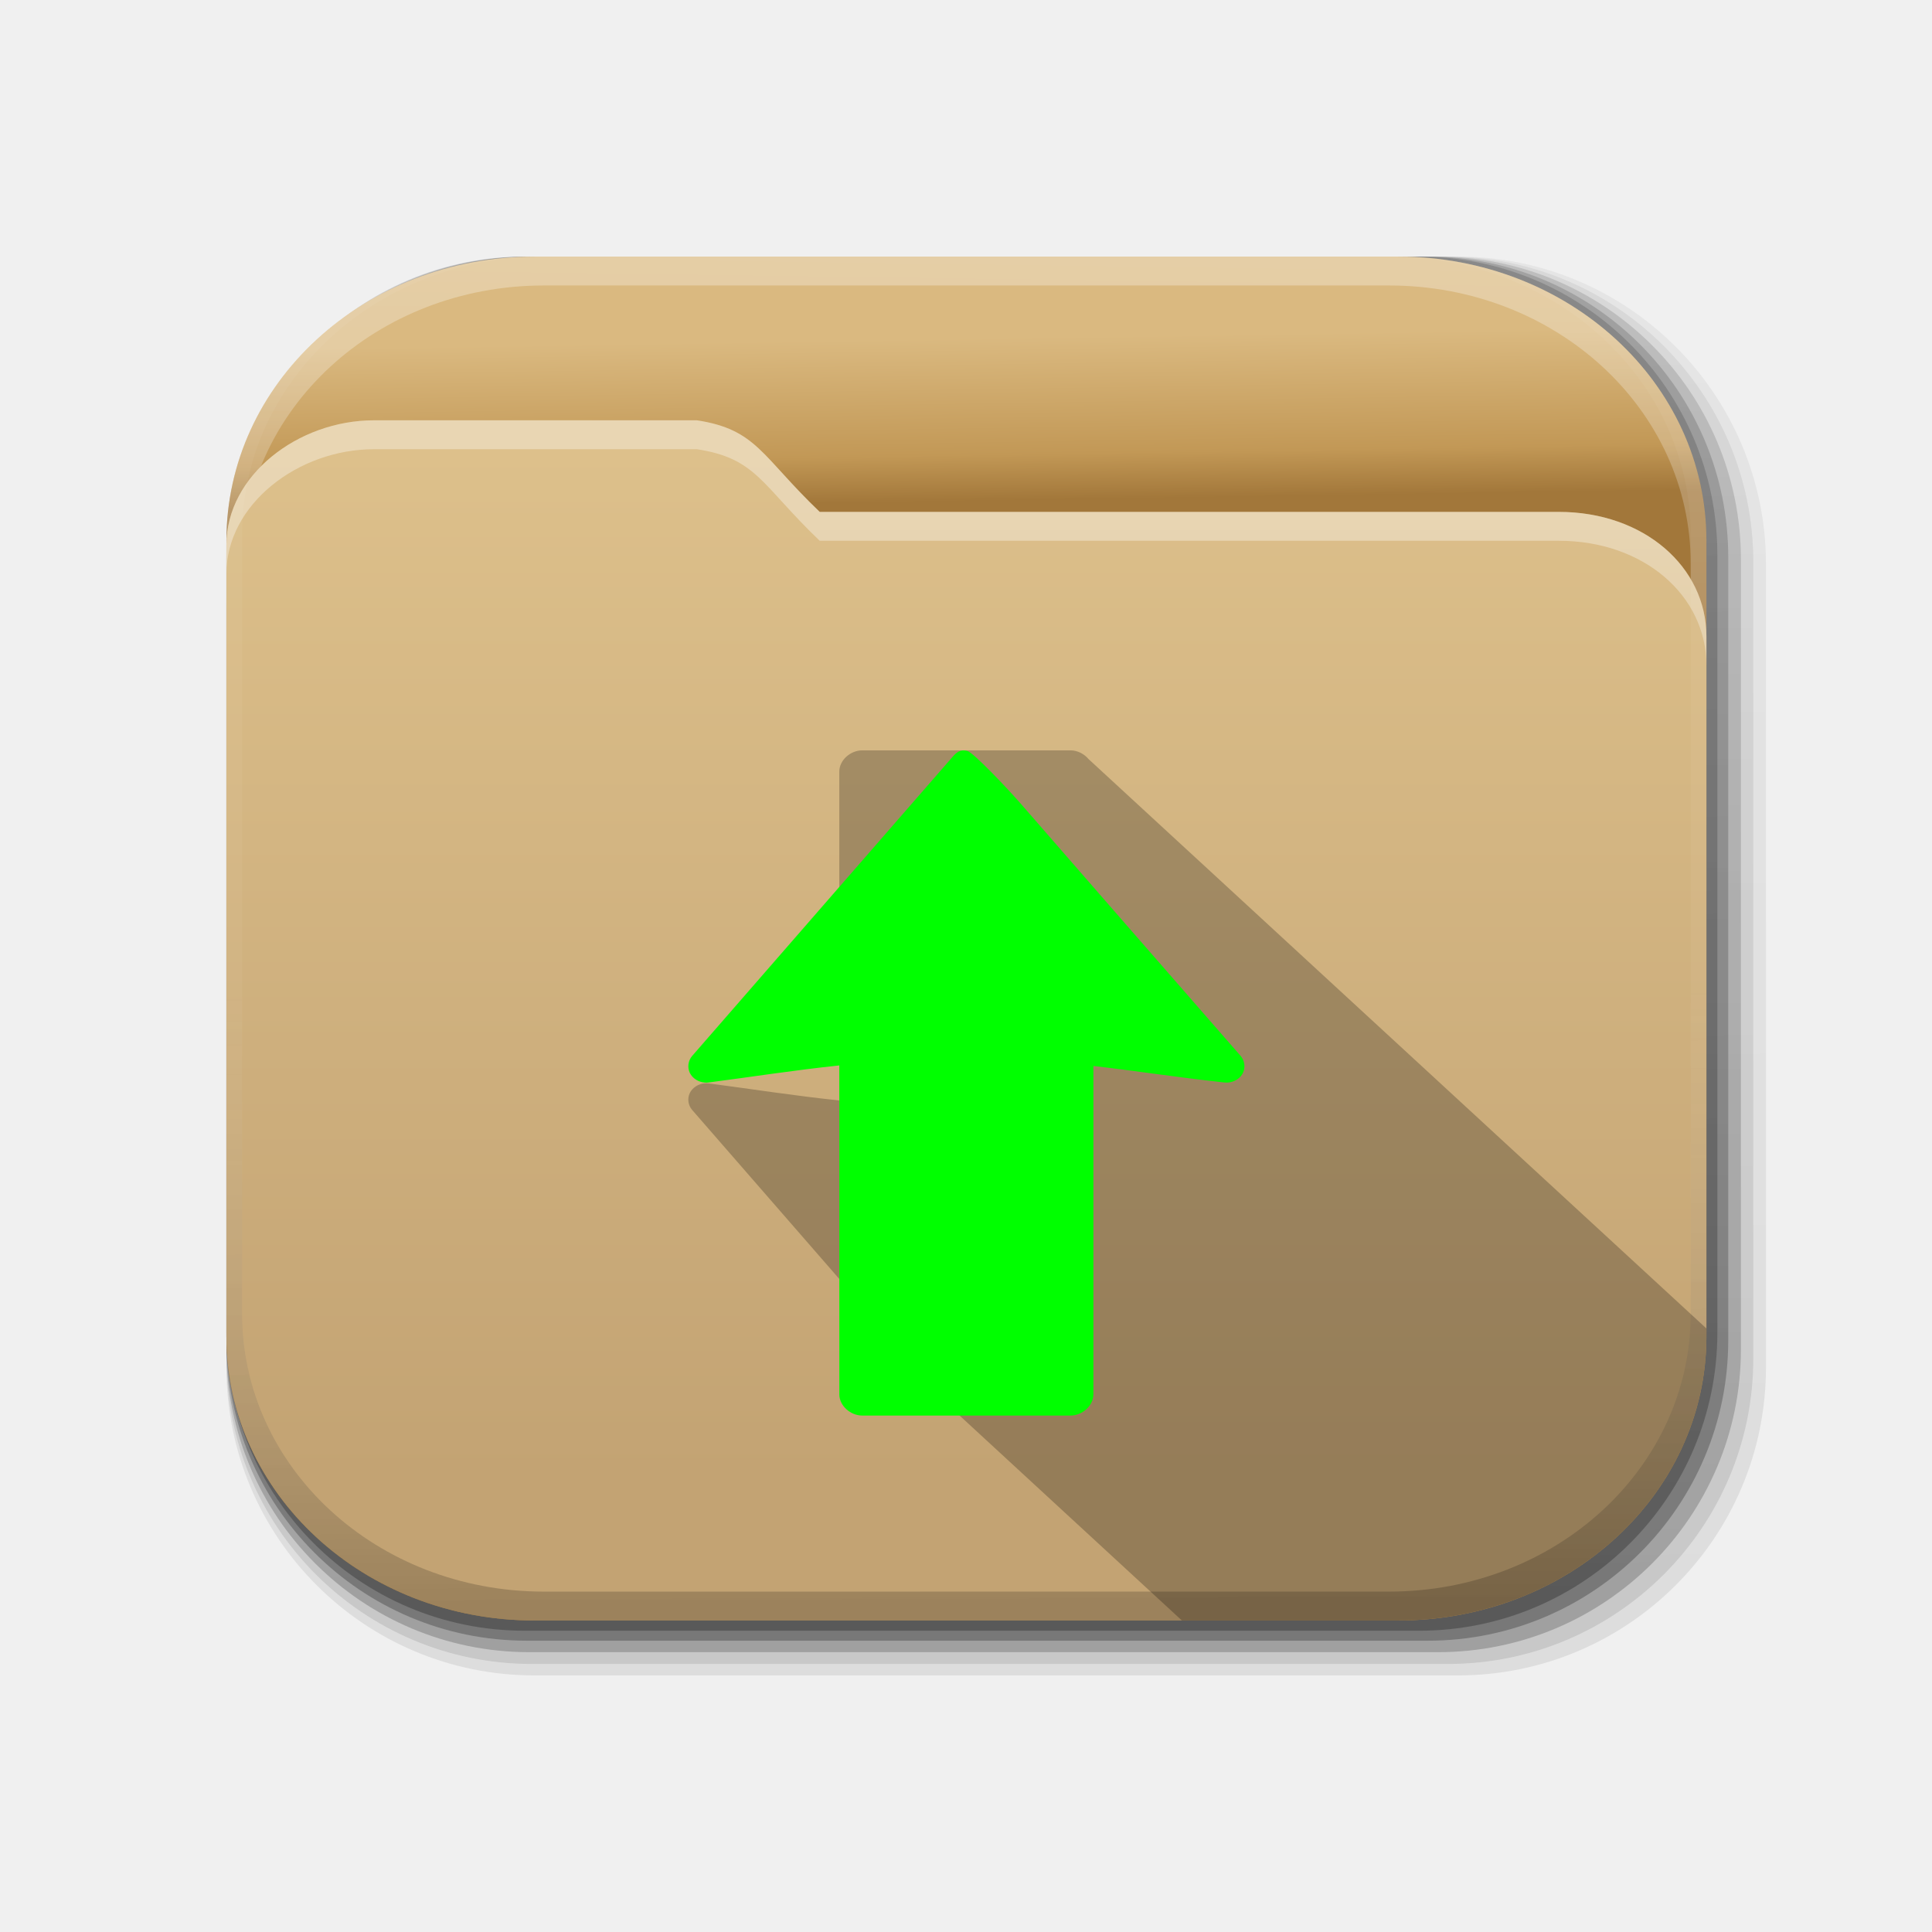
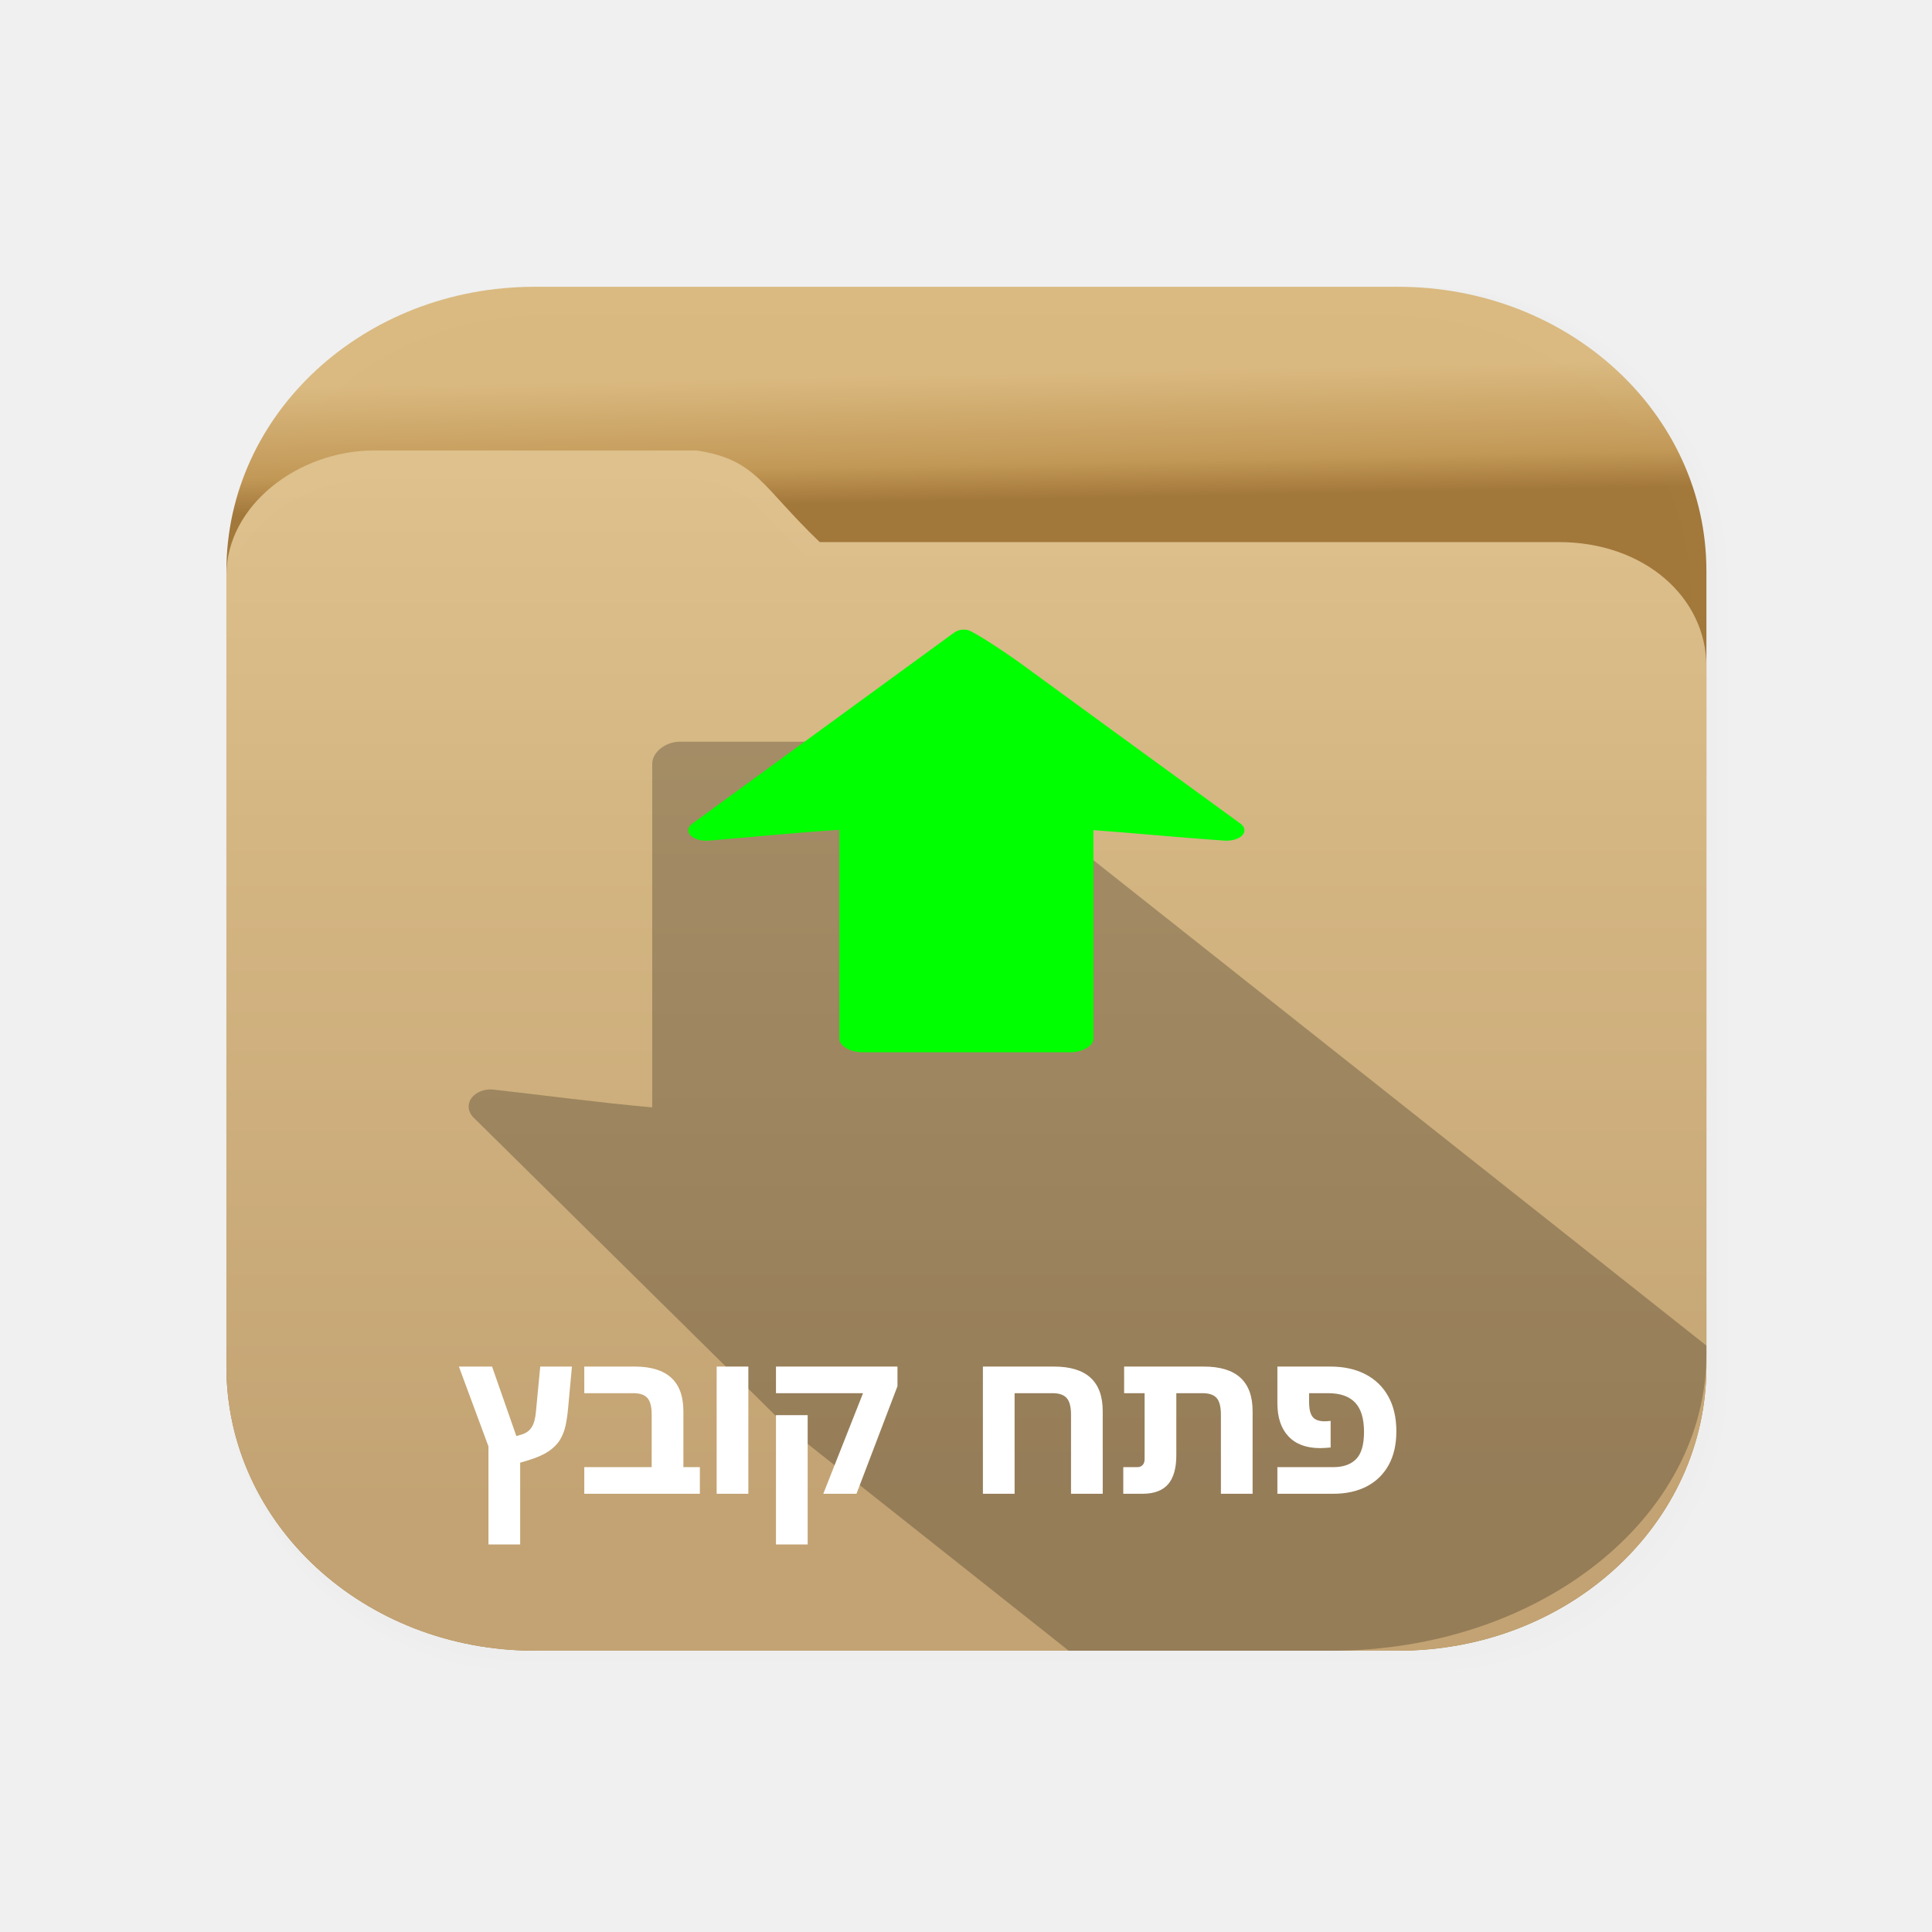
<svg xmlns="http://www.w3.org/2000/svg" style="isolation:isolate" viewBox="0 0 64 64" width="64pt" height="64pt">
  <defs>
-     <clipPath id="_clipPath_5KbUTSRNIJovYiVmT5mYNSkngXCNUdDd">
+     <clipPath id="_clipPath_yxagZ1EiWbWp3GR3PgaeIa26A8Ux7y1p">
      <rect width="64" height="64" />
    </clipPath>
  </defs>
-   <g clip-path="url(#_clipPath_5KbUTSRNIJovYiVmT5mYNSkngXCNUdDd)">
-     <g />
-     <g>
-       <defs>
-         <linearGradient id="_lgradient_17" x1="0.373" y1="0.986" x2="0.361" y2="0.004">
-           <stop offset="0%" style="stop-color:#000000" />
-           <stop offset="100%" style="stop-color:rgba(0,0,0,0.588)" />
-         </linearGradient>
-         <linearGradient id="_lgradient_18" x1="0.373" y1="0.986" x2="0.361" y2="0.004">
-           <stop offset="0%" style="stop-color:#000000" />
-           <stop offset="100%" style="stop-color:rgba(0,0,0,0.588)" />
-         </linearGradient>
-       </defs>
-       <g style="mix-blend-mode:normal;" opacity="0.1">
-         <path d="M 17.616 8.5 L 47.964 8.5 C 53.547 8.5 58.08 13.033 58.08 18.617 L 58.08 45.003 C 58.08 50.587 53.547 55.12 47.964 55.12 L 17.616 55.12 C 12.033 55.12 7.5 50.587 7.5 45.003 L 7.5 18.617 C 7.5 13.033 12.033 8.5 17.616 8.5 Z" style="stroke:none;fill:url(#_lgradient_18);stroke-miterlimit:10;" />
-       </g>
-       <defs>
-         <linearGradient id="_lgradient_19" x1="0.373" y1="0.986" x2="0.361" y2="0.004">
-           <stop offset="0%" style="stop-color:#000000" />
-           <stop offset="100%" style="stop-color:rgba(0,0,0,0.588)" />
-         </linearGradient>
-         <linearGradient id="_lgradient_20" x1="0.373" y1="0.986" x2="0.361" y2="0.004">
-           <stop offset="0%" style="stop-color:#000000" />
-           <stop offset="100%" style="stop-color:rgba(0,0,0,0.588)" />
-         </linearGradient>
-       </defs>
-       <g style="mix-blend-mode:normal;" opacity="0.08">
-         <path d="M 17.7 8.5 L 48.3 8.5 C 53.93 8.5 58.5 13.07 58.5 18.7 L 58.5 45.3 C 58.5 50.93 53.93 55.5 48.3 55.5 L 17.7 55.5 C 12.07 55.5 7.5 50.93 7.5 45.3 L 7.5 18.7 C 7.5 13.07 12.07 8.5 17.7 8.5 Z" style="stroke:none;fill:url(#_lgradient_20);stroke-miterlimit:10;" />
-       </g>
-       <defs>
-         <linearGradient id="_lgradient_21" x1="0.373" y1="0.986" x2="0.361" y2="0.004">
-           <stop offset="0%" style="stop-color:#000000" />
-           <stop offset="100%" style="stop-color:rgba(0,0,0,0.588)" />
-         </linearGradient>
-         <linearGradient id="_lgradient_22" x1="0.373" y1="0.986" x2="0.361" y2="0.004">
-           <stop offset="0%" style="stop-color:#000000" />
-           <stop offset="100%" style="stop-color:rgba(0,0,0,0.588)" />
-         </linearGradient>
-       </defs>
-       <g style="mix-blend-mode:normal;" opacity="0.2">
-         <path d="M 17.534 8.5 L 47.636 8.5 C 53.174 8.5 57.67 12.996 57.67 18.533 L 57.67 44.697 C 57.67 50.234 53.174 54.73 47.636 54.73 L 17.534 54.73 C 11.996 54.73 7.5 50.234 7.5 44.697 L 7.5 18.533 C 7.5 12.996 11.996 8.5 17.534 8.5 Z" style="stroke:none;fill:url(#_lgradient_22);stroke-miterlimit:10;" />
-       </g>
-       <defs>
-         <linearGradient id="_lgradient_23" x1="0.373" y1="0.986" x2="0.361" y2="0.004">
-           <stop offset="0%" style="stop-color:#000000" />
-           <stop offset="100%" style="stop-color:rgba(0,0,0,0.588)" />
-         </linearGradient>
-         <linearGradient id="_lgradient_24" x1="0.373" y1="0.986" x2="0.361" y2="0.004">
-           <stop offset="0%" style="stop-color:#000000" />
-           <stop offset="100%" style="stop-color:rgba(0,0,0,0.588)" />
-         </linearGradient>
-       </defs>
-       <g style="mix-blend-mode:normal;" opacity="0.25">
-         <path d="M 17.45 8.5 L 47.3 8.5 C 52.792 8.5 57.25 12.959 57.25 18.45 L 57.25 44.4 C 57.25 49.891 52.792 54.35 47.3 54.35 L 17.45 54.35 C 11.958 54.35 7.5 49.891 7.5 44.4 L 7.5 18.45 C 7.5 12.959 11.958 8.5 17.45 8.5 Z" style="stroke:none;fill:url(#_lgradient_24);stroke-miterlimit:10;" />
-       </g>
-       <defs>
-         <linearGradient id="_lgradient_25" x1="0.373" y1="0.986" x2="0.361" y2="0.004">
-           <stop offset="0%" style="stop-color:#000000" />
-           <stop offset="100%" style="stop-color:rgba(0,0,0,0.588)" />
-         </linearGradient>
-         <linearGradient id="_lgradient_26" x1="0.373" y1="0.986" x2="0.361" y2="0.004">
-           <stop offset="0%" style="stop-color:#000000" />
-           <stop offset="100%" style="stop-color:rgba(0,0,0,0.588)" />
-         </linearGradient>
-       </defs>
-       <g style="mix-blend-mode:normal;" opacity="0.25">
-         <path d="M 17.378 8.5 L 47.012 8.5 C 52.464 8.5 56.89 12.926 56.89 18.379 L 56.89 44.141 C 56.89 49.594 52.464 54.02 47.012 54.02 L 17.378 54.02 C 11.926 54.02 7.5 49.594 7.5 44.141 L 7.5 18.379 C 7.5 12.926 11.926 8.5 17.378 8.5 Z" style="stroke:none;fill:url(#_lgradient_26);stroke-miterlimit:10;" />
+   <g clip-path="url(#_clipPath_yxagZ1EiWbWp3GR3PgaeIa26A8Ux7y1p)">
+     <clipPath id="_clipPath_c0QPFYhWx8YOla46pOUKAlvOP23NWNmK">
+       <rect x="0" y="-1" width="64" height="64" transform="matrix(1,0,0,1,0,0)" fill="rgb(255,255,255)" />
+     </clipPath>
+     <g clip-path="url(#_clipPath_c0QPFYhWx8YOla46pOUKAlvOP23NWNmK)">
+       <g>
+         <clipPath id="_clipPath_tGD3dJQAliHpsexxGBowM4COV4oTslGb">
+           <rect x="0" y="1" width="64" height="64" transform="matrix(1,0,0,1,0,0)" fill="rgb(255,255,255)" />
+         </clipPath>
+         <g clip-path="url(#_clipPath_tGD3dJQAliHpsexxGBowM4COV4oTslGb)">
+           <g>
+             <g>
+               <clipPath id="_clipPath_zVrPjPvYaA6un4GBNXR0p3K7PGBDpXU4">
+                 <rect x="0" y="1" width="64" height="64" transform="matrix(1,0,0,1,0,0)" fill="rgb(255,255,255)" />
+               </clipPath>
+               <g clip-path="url(#_clipPath_zVrPjPvYaA6un4GBNXR0p3K7PGBDpXU4)">
+                 <g>
+                   <g>
+                     <g>
+                       <g>
+                         <g style="opacity:0.1;">
+                           <g style="opacity:0.1;">
+                             <g style="opacity:0.1;">
+                               <g opacity="0.1">
+                                 <linearGradient id="_lgradient_36" x1="0" y1="0.5" x2="0.013" y2="1.349" gradientTransform="matrix(50.58,0,0,46.62,7.5,9.5)" gradientUnits="userSpaceOnUse">
+                                   <stop offset="0.186%" stop-opacity="0.588" style="stop-color:rgb(0,0,0)" />
+                                   <stop offset="98.447%" stop-opacity="1" style="stop-color:rgb(0,0,0)" />
+                                 </linearGradient>
+                                 <path d=" M 17.616 9.5 L 47.964 9.5 C 53.547 9.5 58.08 14.033 58.08 19.617 L 58.08 46.003 C 58.08 51.587 53.547 56.12 47.964 56.12 L 17.616 56.12 C 12.033 56.12 7.5 51.587 7.5 46.003 L 7.5 19.617 C 7.5 14.033 12.033 9.5 17.616 9.5 Z " fill="url(#_lgradient_36)" />
+                               </g>
+                             </g>
+                           </g>
+                         </g>
+                         <g style="opacity:0.08;">
+                           <g style="opacity:0.08;">
+                             <g style="opacity:0.08;">
+                               <g opacity="0.08">
+                                 <linearGradient id="_lgradient_37" x1="0" y1="0.5" x2="0.013" y2="1.349" gradientTransform="matrix(51,0,0,47,7.5,9.5)" gradientUnits="userSpaceOnUse">
+                                   <stop offset="0.186%" stop-opacity="0.588" style="stop-color:rgb(0,0,0)" />
+                                   <stop offset="98.447%" stop-opacity="1" style="stop-color:rgb(0,0,0)" />
+                                 </linearGradient>
+                                 <path d=" M 17.7 9.5 L 48.3 9.5 C 53.93 9.5 58.5 14.07 58.5 19.7 L 58.5 46.3 C 58.5 51.93 53.93 56.5 48.3 56.5 L 17.7 56.5 C 12.07 56.5 7.5 51.93 7.5 46.3 L 7.5 19.7 C 7.5 14.07 12.07 9.5 17.7 9.5 Z " fill="url(#_lgradient_37)" />
+                               </g>
+                             </g>
+                           </g>
+                         </g>
+                         <g style="opacity:0.2;">
+                           <g style="opacity:0.2;">
+                             <g style="opacity:0.2;">
+                               <g opacity="0.2">
+                                 <linearGradient id="_lgradient_38" x1="0" y1="0.5" x2="0.013" y2="1.349" gradientTransform="matrix(50.17,0,0,46.23,7.5,9.5)" gradientUnits="userSpaceOnUse">
+                                   <stop offset="0.186%" stop-opacity="0.588" style="stop-color:rgb(0,0,0)" />
+                                   <stop offset="98.447%" stop-opacity="1" style="stop-color:rgb(0,0,0)" />
+                                 </linearGradient>
+                                 <path d=" M 17.534 9.5 L 47.636 9.5 C 53.174 9.5 57.67 13.996 57.67 19.533 L 57.67 45.697 C 57.67 51.234 53.174 55.73 47.636 55.73 L 17.534 55.73 C 11.996 55.73 7.5 51.234 7.5 45.697 L 7.5 19.533 C 7.5 13.996 11.996 9.5 17.534 9.5 Z " fill="url(#_lgradient_38)" />
+                               </g>
+                             </g>
+                           </g>
+                         </g>
+                         <g style="opacity:0.25;">
+                           <g style="opacity:0.25;">
+                             <g style="opacity:0.25;">
+                               <g opacity="0.25">
+                                 <linearGradient id="_lgradient_39" x1="0" y1="0.5" x2="0.013" y2="1.349" gradientTransform="matrix(49.75,0,0,45.85,7.5,9.5)" gradientUnits="userSpaceOnUse">
+                                   <stop offset="0.186%" stop-opacity="0.588" style="stop-color:rgb(0,0,0)" />
+                                   <stop offset="98.447%" stop-opacity="1" style="stop-color:rgb(0,0,0)" />
+                                 </linearGradient>
+                                 <path d=" M 17.45 9.5 L 47.3 9.5 C 52.792 9.5 57.25 13.959 57.25 19.45 L 57.25 45.4 C 57.25 50.891 52.792 55.35 47.3 55.35 L 17.45 55.35 C 11.958 55.35 7.5 50.891 7.5 45.4 L 7.5 19.45 C 7.5 13.959 11.958 9.5 17.45 9.5 Z " fill="url(#_lgradient_39)" />
+                               </g>
+                             </g>
+                           </g>
+                         </g>
+                         <g style="opacity:0.25;">
+                           <g style="opacity:0.25;">
+                             <g style="opacity:0.25;">
+                               <g opacity="0.25">
+                                 <linearGradient id="_lgradient_40" x1="0" y1="0.5" x2="0.013" y2="1.349" gradientTransform="matrix(49.39,0,0,45.52,7.5,9.5)" gradientUnits="userSpaceOnUse">
+                                   <stop offset="0.186%" stop-opacity="0.588" style="stop-color:rgb(0,0,0)" />
+                                   <stop offset="98.447%" stop-opacity="1" style="stop-color:rgb(0,0,0)" />
+                                 </linearGradient>
+                                 <path d=" M 17.378 9.5 L 47.012 9.5 C 52.464 9.5 56.89 13.926 56.89 19.379 L 56.89 45.141 C 56.89 50.594 52.464 55.02 47.012 55.02 L 17.378 55.02 C 11.926 55.02 7.5 50.594 7.5 45.141 L 7.5 19.379 C 7.5 13.926 11.926 9.5 17.378 9.5 Z " fill="url(#_lgradient_40)" />
+                               </g>
+                             </g>
+                           </g>
+                         </g>
+                       </g>
+                       <linearGradient id="_lgradient_41" x1="1.295" y1="0.048" x2="1.297" y2="0.141" gradientTransform="matrix(49.027,0,0,45.181,7.5,9.5)" gradientUnits="userSpaceOnUse">
+                         <stop offset="0%" stop-opacity="1" style="stop-color:rgb(218,185,128)" />
+                         <stop offset="71.692%" stop-opacity="1" style="stop-color:rgb(194,152,86)" />
+                         <stop offset="100%" stop-opacity="1" style="stop-color:rgb(162,119,58)" />
+                       </linearGradient>
+                       <path d=" M 17.715 9.5 C 12.056 9.5 7.5 13.699 7.5 18.914 L 7.5 21.121 L 7.5 45.268 C 7.5 50.482 12.056 54.681 17.715 54.681 L 46.312 54.681 C 51.97 54.681 56.527 50.482 56.527 45.268 L 56.527 21.121 L 56.527 18.914 C 56.527 13.699 51.97 9.5 46.312 9.5 L 17.715 9.5 L 17.715 9.5 Z " fill="url(#_lgradient_41)" />
+                       <g style="opacity:0.3;">
+                         <g style="opacity:0.3;">
+                           <g style="opacity:0.3;">
+                             <g opacity="0.3">
+                               <linearGradient id="_lgradient_42" x1="0.466" y1="0.003" x2="0.456" y2="0.521" gradientTransform="matrix(49.027,0,0,45.181,7.5,9.5)" gradientUnits="userSpaceOnUse">
+                                 <stop offset="0%" stop-opacity="1" style="stop-color:rgb(255,255,255)" />
+                                 <stop offset="100%" stop-opacity="0" style="stop-color:rgb(255,255,255)" />
+                               </linearGradient>
+                               <path d=" M 17.712 9.5 C 12.053 9.5 7.5 13.696 7.5 18.911 L 7.5 45.268 C 7.5 50.482 12.053 54.681 17.712 54.681 L 18.017 54.681 C 12.478 54.681 8.019 50.572 8.019 45.468 L 8.019 19.671 C 8.019 14.566 12.478 10.457 18.017 10.457 L 46.01 10.457 C 51.548 10.457 56.007 14.566 56.007 19.671 L 56.007 45.468 C 56.007 50.572 51.548 54.681 46.01 54.681 L 46.312 54.681 C 51.97 54.681 56.527 50.482 56.527 45.268 L 56.527 18.911 C 56.527 13.696 51.97 9.5 46.312 9.5 L 17.712 9.5 L 17.712 9.5 L 17.712 9.5 Z " fill="url(#_lgradient_42)" />
+                             </g>
+                           </g>
+                         </g>
+                       </g>
+                       <linearGradient id="_lgradient_43" x1="1.571" y1="0.877" x2="1.571" y2="0.026" gradientTransform="matrix(49.027,0,0,39.758,7.5,14.923)" gradientUnits="userSpaceOnUse">
+                         <stop offset="0%" stop-opacity="1" style="stop-color:rgb(195,163,115)" />
+                         <stop offset="100%" stop-opacity="1" style="stop-color:rgb(221,192,139)" />
+                       </linearGradient>
+                       <path d=" M 12.388 14.923 C 9.874 14.923 7.5 16.75 7.5 19.048 L 7.5 30.14 L 7.5 32.144 L 7.5 41.352 L 7.5 45.268 C 7.5 50.482 12.056 54.681 17.715 54.681 L 46.312 54.681 C 51.97 54.681 56.527 50.482 56.527 45.268 L 56.527 41.352 L 56.527 32.144 L 56.527 30.14 L 56.527 22.082 C 56.527 19.783 54.464 17.957 51.638 17.957 L 27.154 17.957 C 25.22 16.107 25.066 15.226 23.084 14.923 L 12.388 14.923 L 12.388 14.923 Z " fill="url(#_lgradient_43)" />
+                       <g style="opacity:0.2;">
+                         <g style="opacity:0.2;">
+                           <g style="opacity:0.2;">
+                             <g opacity="0.2">
+                               <linearGradient id="_lgradient_44" x1="0.45" y1="0.987" x2="0.448" y2="0.637" gradientTransform="matrix(49.027,0,0,45.181,7.5,9.5)" gradientUnits="userSpaceOnUse">
+                                 <stop offset="0%" stop-opacity="1" style="stop-color:rgb(0,0,0)" />
+                                 <stop offset="100%" stop-opacity="0.2" style="stop-color:rgb(255,255,255)" />
+                               </linearGradient>
+                               <path d=" M 17.712 54.681 C 12.053 54.681 7.5 50.485 7.5 45.27 L 7.5 18.914 C 7.5 13.699 12.053 9.5 17.712 9.5 L 18.017 9.5 C 12.478 9.5 8.019 13.609 8.019 18.713 L 8.019 44.511 C 8.019 49.615 12.478 53.724 18.017 53.724 L 46.01 53.724 C 51.548 53.724 56.007 49.615 56.007 44.511 L 56.007 18.713 C 56.007 13.609 51.548 9.5 46.01 9.5 L 46.312 9.5 C 51.97 9.5 56.527 13.699 56.527 18.914 L 56.527 45.27 C 56.527 50.485 51.97 54.681 46.312 54.681 L 17.712 54.681 L 17.712 54.681 L 17.712 54.681 Z " fill="url(#_lgradient_44)" />
+                             </g>
+                           </g>
+                         </g>
+                       </g>
+                       <clipPath id="_clipPath_sX2fv1F1t40oBIp8Me9cgZaYRaTKkxzF">
+                         <path d=" M 664.877 120.55 L 1073.883 120.55 C 1091.267 120.55 1105.38 134.663 1105.38 152.047 L 1105.38 442.163 C 1105.38 459.547 1091.267 473.66 1073.883 473.66 L 664.877 473.66 C 647.493 473.66 633.38 459.547 633.38 442.163 L 633.38 152.047 C 633.38 134.663 647.493 120.55 664.877 120.55 Z " fill="rgb(255,255,255)" />
+                       </clipPath>
+                       <g clip-path="url(#_clipPath_sX2fv1F1t40oBIp8Me9cgZaYRaTKkxzF)">
+                         <g>
+                           <g>
+                             <g>
+                               <g style="opacity:0.15;" filter="url(#eHorBTjDJ9haRBk80tvhbWxJrxpExHCV)">
+                                 <g style="opacity:0.15;">
+                                   <g style="opacity:0.15;">
+                                     <g opacity="0.15">
+                                       <linearGradient id="_lgradient_45" x1="0.5" y1="0.007" x2="0.5" y2="1" gradientTransform="matrix(7.48,0,0,6.838,598.734,31.303)" gradientUnits="userSpaceOnUse">
+                                         <stop offset="0%" stop-opacity="1" style="stop-color:rgb(255,255,255)" />
+                                         <stop offset="100%" stop-opacity="0" style="stop-color:rgb(255,255,255)" />
+                                       </linearGradient>
+                                       <path d=" M 599.277 31.303 C 598.993 31.304 598.735 31.604 598.734 31.934 L 598.734 37.51 C 598.735 37.841 598.993 38.141 599.277 38.141 L 605.672 38.141 C 605.956 38.141 606.214 37.841 606.214 37.51 L 606.214 31.934 C 606.214 31.604 605.956 31.304 605.672 31.303 L 599.277 31.303 L 599.277 31.303 Z " fill="url(#_lgradient_45)" />
+                                     </g>
+                                   </g>
+                                 </g>
+                               </g>
+                               <defs>
+                                 <filter id="eHorBTjDJ9haRBk80tvhbWxJrxpExHCV" x="-200%" y="-200%" width="400%" height="400%" filterUnits="objectBoundingBox" color-interpolation-filters="sRGB">
+                                   <feGaussianBlur stdDeviation="0.953" />
+                                 </filter>
+                               </defs>
+                             </g>
+                           </g>
+                         </g>
+                       </g>
+                       <g style="opacity:0.35;">
+                         <g style="opacity:0.35;">
+                           <g style="opacity:0.35;">
+                             <g opacity="0.35">
+                               <linearGradient id="_lgradient_46" x1="0.156" y1="0.428" x2="0.156" y2="0.442" gradientTransform="matrix(49.027,0,0,8.116,7.5,14.923)" gradientUnits="userSpaceOnUse">
+                                 <stop offset="0%" stop-opacity="1" style="stop-color:rgb(255,255,255)" />
+                                 <stop offset="100%" stop-opacity="0" style="stop-color:rgb(255,255,255)" />
+                               </linearGradient>
+                               <path d=" M 12.388 14.923 C 9.874 14.923 7.5 16.75 7.5 19.048 L 7.5 20.006 C 7.5 17.707 9.874 15.881 12.388 15.881 L 23.084 15.881 C 25.066 16.183 25.22 17.064 27.154 18.914 L 51.638 18.914 C 54.464 18.914 56.527 20.74 56.527 23.039 L 56.527 22.082 C 56.527 19.783 54.464 17.957 51.638 17.957 L 27.154 17.957 C 25.22 16.107 25.066 15.226 23.084 14.923 L 12.388 14.923 L 12.388 14.923 Z " fill="url(#_lgradient_46)" />
+                             </g>
+                           </g>
+                         </g>
+                       </g>
+                       <linearGradient id="_lgradient_47" x1="1.571" y1="0.862" x2="1.571" y2="-0.086" gradientTransform="matrix(472,0,0,372.25,588,120.75)" gradientUnits="userSpaceOnUse">
+                         <stop offset="0%" stop-opacity="1" style="stop-color:rgb(194,150,86)" />
+                         <stop offset="100%" stop-opacity="1" style="stop-color:rgb(221,192,139)" />
+                       </linearGradient>
+                       <path d=" M 588 120.75 L 588 236.625 L 588 257.563 L 588 353.75 L 588 394.656 C 588 449.133 631.867 493 686.344 493 L 961.656 493 C 1016.133 493 1060 449.133 1060 394.656 L 1060 353.75 L 1060 257.563 L 1060 236.625 L 1060 152.438 C 1060 128.422 1040.141 120.75 1012.938 120.75 L 777.219 120.75 L 588 120.75 L 588 120.75 Z " fill="url(#_lgradient_47)" />
+                       <path d=" M 22.53 24.569 C 22.046 24.568 21.606 24.917 21.606 25.3 L 21.606 36.684 C 19.763 36.519 18.108 36.291 16.338 36.094 C 16.291 36.089 16.243 36.088 16.196 36.091 C 15.936 36.103 15.69 36.239 15.584 36.428 C 15.479 36.617 15.516 36.85 15.679 37.012 L 26.16 47.357 C 26.223 47.418 26.288 47.476 26.362 47.519 L 35.402 54.681 L 44.108 54.681 C 50.987 54.681 56.527 50.294 56.527 44.847 L 56.527 44.575 L 31.642 24.869 C 31.468 24.691 31.201 24.568 30.915 24.569 L 22.53 24.569 Z " fill="rgb(0,0,0)" fill-opacity="0.235" />
+                       <path d=" M 28.563 34.857 C 28.165 34.857 27.803 34.644 27.804 34.412 L 27.804 27.488 C 26.287 27.589 24.926 27.727 23.47 27.847 C 23.432 27.85 23.392 27.851 23.353 27.849 C 23.139 27.841 22.938 27.759 22.851 27.644 C 22.764 27.529 22.795 27.387 22.928 27.288 L 31.549 20.998 C 31.674 20.906 31.805 20.826 32.046 20.868 C 32.25 20.907 33.351 21.642 33.815 21.98 C 34.623 22.57 35.7 23.357 36.779 24.143 C 38.936 25.715 41.096 27.287 41.096 27.287 C 41.242 27.393 41.266 27.552 41.152 27.672 C 41.039 27.792 40.795 27.864 40.563 27.847 C 38.904 27.731 37.601 27.599 36.22 27.499 L 36.22 34.412 C 36.221 34.644 35.859 34.857 35.461 34.857 L 28.563 34.857 L 28.563 34.857 Z " fill="rgb(0,255,0)" />
+                     </g>
+                   </g>
+                 </g>
+               </g>
+               <path d=" M 28.372 49.483 L 27.273 49.483 L 28.589 46.151 L 25.705 46.151 L 25.705 45.269 L 29.73 45.269 L 29.73 45.92 L 28.372 49.483 L 28.372 49.483 Z  M 26.755 51.163 L 25.705 51.163 L 25.705 46.879 L 26.755 46.879 L 26.755 51.163 L 26.755 51.163 Z  M 24.79 49.483 L 23.74 49.483 L 23.74 45.269 L 24.79 45.269 L 24.79 49.483 L 24.79 49.483 Z  M 23.184 49.483 L 19.355 49.483 L 19.355 48.601 L 21.588 48.601 L 21.588 46.865 L 21.588 46.865 Q 21.588 46.473 21.448 46.312 L 21.448 46.312 L 21.448 46.312 Q 21.308 46.151 20.979 46.151 L 20.979 46.151 L 19.355 46.151 L 19.355 45.269 L 21.021 45.269 L 21.021 45.269 Q 22.638 45.269 22.638 46.746 L 22.638 46.746 L 22.638 48.601 L 23.184 48.601 L 23.184 49.483 L 23.184 49.483 Z  M 17.231 51.163 L 16.181 51.163 L 16.181 47.915 L 15.201 45.269 L 16.3 45.269 L 17.105 47.572 L 17.294 47.516 L 17.294 47.516 Q 17.511 47.446 17.62 47.268 L 17.62 47.268 L 17.62 47.268 Q 17.728 47.089 17.756 46.739 L 17.756 46.739 L 17.896 45.269 L 18.946 45.269 L 18.82 46.641 L 18.82 46.641 Q 18.792 46.956 18.736 47.219 L 18.736 47.219 L 18.736 47.219 Q 18.68 47.481 18.551 47.695 L 18.551 47.695 L 18.551 47.695 Q 18.421 47.908 18.173 48.076 L 18.173 48.076 L 18.173 48.076 Q 17.924 48.244 17.511 48.37 L 17.511 48.37 L 17.231 48.454 L 17.231 51.163 L 17.231 51.163 Z  M 44.17 49.483 L 42.315 49.483 L 42.315 48.601 L 44.17 48.601 L 44.17 48.601 Q 44.66 48.601 44.923 48.335 L 44.923 48.335 L 44.923 48.335 Q 45.185 48.069 45.185 47.432 L 45.185 47.432 L 45.185 47.432 Q 45.185 46.774 44.891 46.463 L 44.891 46.463 L 44.891 46.463 Q 44.597 46.151 43.995 46.151 L 43.995 46.151 L 43.365 46.151 L 43.365 46.424 L 43.365 46.424 Q 43.365 46.704 43.428 46.844 L 43.428 46.844 L 43.428 46.844 Q 43.491 46.984 43.607 47.033 L 43.607 47.033 L 43.607 47.033 Q 43.722 47.082 43.869 47.082 L 43.869 47.082 L 43.869 47.082 Q 43.925 47.082 43.978 47.079 L 43.978 47.079 L 43.978 47.079 Q 44.03 47.075 44.079 47.068 L 44.079 47.068 L 44.079 47.95 L 44.079 47.95 Q 44.002 47.957 43.908 47.964 L 43.908 47.964 L 43.908 47.964 Q 43.813 47.971 43.736 47.971 L 43.736 47.971 L 43.736 47.971 Q 43.05 47.971 42.683 47.583 L 42.683 47.583 L 42.683 47.583 Q 42.315 47.194 42.315 46.48 L 42.315 46.48 L 42.315 45.269 L 44.065 45.269 L 44.065 45.269 Q 44.744 45.269 45.234 45.525 L 45.234 45.525 L 45.234 45.525 Q 45.724 45.78 45.99 46.26 L 45.99 46.26 L 45.99 46.26 Q 46.256 46.739 46.256 47.411 L 46.256 47.411 L 46.256 47.411 Q 46.256 48.076 45.997 48.538 L 45.997 48.538 L 45.997 48.538 Q 45.738 49 45.269 49.242 L 45.269 49.242 L 45.269 49.242 Q 44.8 49.483 44.17 49.483 L 44.17 49.483 L 44.17 49.483 Z  M 37.847 49.483 L 37.21 49.483 L 37.21 48.601 L 37.679 48.601 L 37.679 48.601 Q 37.784 48.601 37.851 48.531 L 37.851 48.531 L 37.851 48.531 Q 37.917 48.461 37.917 48.328 L 37.917 48.328 L 37.917 46.151 L 37.238 46.151 L 37.238 45.269 L 39.877 45.269 L 39.877 45.269 Q 41.494 45.269 41.494 46.746 L 41.494 46.746 L 41.494 49.483 L 40.444 49.483 L 40.444 46.865 L 40.444 46.865 Q 40.444 46.473 40.304 46.312 L 40.304 46.312 L 40.304 46.312 Q 40.164 46.151 39.835 46.151 L 39.835 46.151 L 38.967 46.151 L 38.967 48.209 L 38.967 48.209 Q 38.967 48.853 38.694 49.168 L 38.694 49.168 L 38.694 49.168 Q 38.421 49.483 37.847 49.483 L 37.847 49.483 L 37.847 49.483 Z  M 32.56 45.269 L 34.912 45.269 L 34.912 45.269 Q 36.529 45.269 36.529 46.746 L 36.529 46.746 L 36.529 49.483 L 35.479 49.483 L 35.479 46.865 L 35.479 46.865 Q 35.479 46.473 35.335 46.312 L 35.335 46.312 L 35.335 46.312 Q 35.192 46.151 34.87 46.151 L 34.87 46.151 L 33.61 46.151 L 33.61 49.483 L 32.56 49.483 L 32.56 45.269 L 32.56 45.269 Z " fill="rgb(255,255,255)" />
+             </g>
+           </g>
+         </g>
      </g>
    </g>
-     <linearGradient id="_lgradient_27" x1="1.295" y1="0.048" x2="1.297" y2="0.167" gradientTransform="matrix(49.027,0,0,45.181,7.5,8.5)" gradientUnits="userSpaceOnUse">
-       <stop offset="0%" stop-opacity="1" style="stop-color:rgb(218,185,128)" />
-       <stop offset="71.692%" stop-opacity="1" style="stop-color:rgb(194,152,86)" />
-       <stop offset="100%" stop-opacity="1" style="stop-color:rgb(162,119,58)" />
-     </linearGradient>
-     <path d=" M 17.715 8.5 C 12.056 8.5 7.5 12.699 7.5 17.914 L 7.5 20.121 L 7.5 44.268 C 7.5 49.482 12.056 53.681 17.715 53.681 L 46.312 53.681 C 51.97 53.681 56.527 49.482 56.527 44.268 L 56.527 20.121 L 56.527 17.914 C 56.527 12.699 51.97 8.5 46.312 8.5 L 17.715 8.5 Z " fill="url(#_lgradient_27)" />
-     <g />
-     <g opacity="0.3">
-       <linearGradient id="_lgradient_28" x1="0.466" y1="0.003" x2="0.456" y2="0.664" gradientTransform="matrix(49.027,0,0,45.181,7.5,8.5)" gradientUnits="userSpaceOnUse">
-         <stop offset="0%" stop-opacity="1" style="stop-color:rgb(255,255,255)" />
-         <stop offset="100%" stop-opacity="0" style="stop-color:rgb(255,255,255)" />
-       </linearGradient>
-       <path d=" M 17.712 8.5 C 12.053 8.5 7.5 12.696 7.5 17.911 L 7.5 44.268 C 7.5 49.482 12.053 53.681 17.712 53.681 L 18.017 53.681 C 12.478 53.681 8.019 49.572 8.019 44.468 L 8.019 18.671 C 8.019 13.566 12.478 9.457 18.017 9.457 L 46.01 9.457 C 51.548 9.457 56.007 13.566 56.007 18.671 L 56.007 44.468 C 56.007 49.572 51.548 53.681 46.01 53.681 L 46.312 53.681 C 51.97 53.681 56.527 49.482 56.527 44.268 L 56.527 17.911 C 56.527 12.696 51.97 8.5 46.312 8.5 L 17.712 8.5 L 17.712 8.5 Z " fill="url(#_lgradient_28)" />
-     </g>
-     <linearGradient id="_lgradient_29" x1="1.571" y1="0.877" x2="1.571" y2="0.026" gradientTransform="matrix(49.027,0,0,39.758,7.5,13.923)" gradientUnits="userSpaceOnUse">
-       <stop offset="0%" stop-opacity="1" style="stop-color:rgb(195,163,115)" />
-       <stop offset="100%" stop-opacity="1" style="stop-color:rgb(221,192,139)" />
-     </linearGradient>
-     <path d=" M 12.388 13.923 C 9.874 13.923 7.5 15.75 7.5 18.048 L 7.5 29.14 L 7.5 31.144 L 7.5 40.352 L 7.5 44.268 C 7.5 49.482 12.056 53.681 17.715 53.681 L 46.312 53.681 C 51.97 53.681 56.527 49.482 56.527 44.268 L 56.527 40.352 L 56.527 31.144 L 56.527 29.14 L 56.527 21.082 C 56.527 18.783 54.464 16.957 51.638 16.957 L 27.154 16.957 C 25.22 15.107 25.066 14.226 23.084 13.923 L 12.388 13.923 Z " fill="url(#_lgradient_29)" />
-     <g opacity="0.2">
-       <linearGradient id="_lgradient_30" x1="0.45" y1="0.987" x2="0.448" y2="0.539" gradientTransform="matrix(49.027,0,0,45.181,7.5,8.5)" gradientUnits="userSpaceOnUse">
-         <stop offset="0%" stop-opacity="1" style="stop-color:rgb(0,0,0)" />
-         <stop offset="100%" stop-opacity="0.2" style="stop-color:rgb(255,255,255)" />
-       </linearGradient>
-       <path d=" M 17.712 53.681 C 12.053 53.681 7.5 49.485 7.5 44.27 L 7.5 17.914 C 7.5 12.699 12.053 8.5 17.712 8.5 L 18.017 8.5 C 12.478 8.5 8.019 12.609 8.019 17.713 L 8.019 43.511 C 8.019 48.615 12.478 52.724 18.017 52.724 L 46.01 52.724 C 51.548 52.724 56.007 48.615 56.007 43.511 L 56.007 17.713 C 56.007 12.609 51.548 8.5 46.01 8.5 L 46.312 8.5 C 51.97 8.5 56.527 12.699 56.527 17.914 L 56.527 44.27 C 56.527 49.485 51.97 53.681 46.312 53.681 L 17.712 53.681 L 17.712 53.681 Z " fill="url(#_lgradient_30)" />
-     </g>
-     <clipPath id="_clipPath_FOJii91fArIgVGfAbUSRzYPBS3igYaUO">
-       <path d="M 664.877 119.55 L 1073.883 119.55 C 1091.267 119.55 1105.38 133.663 1105.38 151.047 L 1105.38 441.163 C 1105.38 458.547 1091.267 472.66 1073.883 472.66 L 664.877 472.66 C 647.493 472.66 633.38 458.547 633.38 441.163 L 633.38 151.047 C 633.38 133.663 647.493 119.55 664.877 119.55 Z" style="stroke:none;fill:#FFFFFF;stroke-miterlimit:10;" />
-     </clipPath>
-     <g clip-path="url(#_clipPath_FOJii91fArIgVGfAbUSRzYPBS3igYaUO)">
-       <defs>
-         <filter id="YuFtmjSmqL1AXHm1h6vZQRIHLkGPRMm3" x="-200%" y="-200%" width="400%" height="400%" filterUnits="objectBoundingBox" color-interpolation-filters="sRGB">
-           <feGaussianBlur stdDeviation="0.953" />
-         </filter>
-       </defs>
-       <g opacity="0.15" filter="url(#YuFtmjSmqL1AXHm1h6vZQRIHLkGPRMm3)">
-         <linearGradient id="_lgradient_31" x1="0.5" y1="0.007" x2="0.5" y2="1" gradientTransform="matrix(7.48,0,0,6.838,598.734,30.303)" gradientUnits="userSpaceOnUse">
-           <stop offset="0%" stop-opacity="1" style="stop-color:rgb(255,255,255)" />
-           <stop offset="100%" stop-opacity="0" style="stop-color:rgb(255,255,255)" />
-         </linearGradient>
-         <path d=" M 599.277 30.303 C 598.993 30.304 598.735 30.604 598.734 30.934 L 598.734 36.51 C 598.735 36.841 598.993 37.141 599.277 37.141 L 605.672 37.141 C 605.956 37.141 606.214 36.841 606.214 36.51 L 606.214 30.934 C 606.214 30.604 605.956 30.304 605.672 30.303 L 599.277 30.303 Z " fill="url(#_lgradient_31)" />
-       </g>
-     </g>
-     <g opacity="0.35">
-       <linearGradient id="_lgradient_32" x1="0.156" y1="0.428" x2="0.156" y2="3.783" gradientTransform="matrix(49.027,0,0,8.116,7.5,13.923)" gradientUnits="userSpaceOnUse">
-         <stop offset="0%" stop-opacity="1" style="stop-color:rgb(255,255,255)" />
-         <stop offset="100%" stop-opacity="0" style="stop-color:rgb(255,255,255)" />
-       </linearGradient>
-       <path d=" M 12.388 13.923 C 9.874 13.923 7.5 15.75 7.5 18.048 L 7.5 19.006 C 7.5 16.707 9.874 14.881 12.388 14.881 L 23.084 14.881 C 25.066 15.183 25.22 16.064 27.154 17.914 L 51.638 17.914 C 54.464 17.914 56.527 19.74 56.527 22.039 L 56.527 21.082 C 56.527 18.783 54.464 16.957 51.638 16.957 L 27.154 16.957 C 25.22 15.107 25.066 14.226 23.084 13.923 L 12.388 13.923 Z " fill="url(#_lgradient_32)" />
-     </g>
-     <linearGradient id="_lgradient_33" x1="1.571" y1="0.862" x2="1.571" y2="-0.086" gradientTransform="matrix(472,0,0,372.25,588,119.75)" gradientUnits="userSpaceOnUse">
-       <stop offset="0%" stop-opacity="1" style="stop-color:rgb(194,150,86)" />
-       <stop offset="100%" stop-opacity="1" style="stop-color:rgb(221,192,139)" />
-     </linearGradient>
-     <path d=" M 588 119.75 L 588 235.625 L 588 256.563 L 588 352.75 L 588 393.656 C 588 448.133 631.867 492 686.344 492 L 961.656 492 C 1016.133 492 1060 448.133 1060 393.656 L 1060 352.75 L 1060 256.563 L 1060 235.625 L 1060 151.438 C 1060 127.422 1040.141 119.75 1012.938 119.75 L 777.219 119.75 L 588 119.75 Z " fill="url(#_lgradient_33)" />
-     <path d=" M 28.563 24.857 C 28.165 24.856 27.803 25.19 27.803 25.557 L 27.803 36.454 C 26.287 36.296 24.926 36.078 23.47 35.889 C 23.431 35.884 23.392 35.883 23.353 35.886 C 23.139 35.898 22.937 36.028 22.85 36.209 C 22.763 36.39 22.794 36.613 22.928 36.768 L 31.549 46.67 C 31.601 46.729 31.654 46.784 31.715 46.825 L 39.151 53.681 L 46.312 53.681 C 51.97 53.681 56.527 49.482 56.527 44.268 L 56.527 44.007 L 36.058 25.144 C 35.915 24.974 35.695 24.856 35.46 24.857 L 28.563 24.857 Z " fill="rgb(0,0,0)" fill-opacity="0.235" />
-     <path d=" M 28.563 46.892 C 28.165 46.892 27.803 46.558 27.804 46.192 L 27.804 35.294 C 26.287 35.453 24.926 35.67 23.47 35.859 C 23.432 35.864 23.392 35.865 23.353 35.862 C 23.139 35.85 22.938 35.721 22.851 35.54 C 22.764 35.359 22.795 35.135 22.928 34.98 L 31.549 25.079 C 31.674 24.935 31.805 24.808 32.046 24.875 C 32.25 24.936 33.351 26.092 33.815 26.625 C 34.623 27.553 35.7 28.792 36.779 30.029 C 38.936 32.504 41.096 34.977 41.096 34.977 C 41.242 35.145 41.266 35.395 41.152 35.583 C 41.039 35.772 40.795 35.886 40.563 35.859 C 38.904 35.677 37.601 35.469 36.22 35.312 L 36.22 46.192 C 36.221 46.558 35.859 46.892 35.461 46.892 L 28.563 46.892 L 28.563 46.892 Z " fill="rgb(0,255,0)" />
  </g>
</svg>
